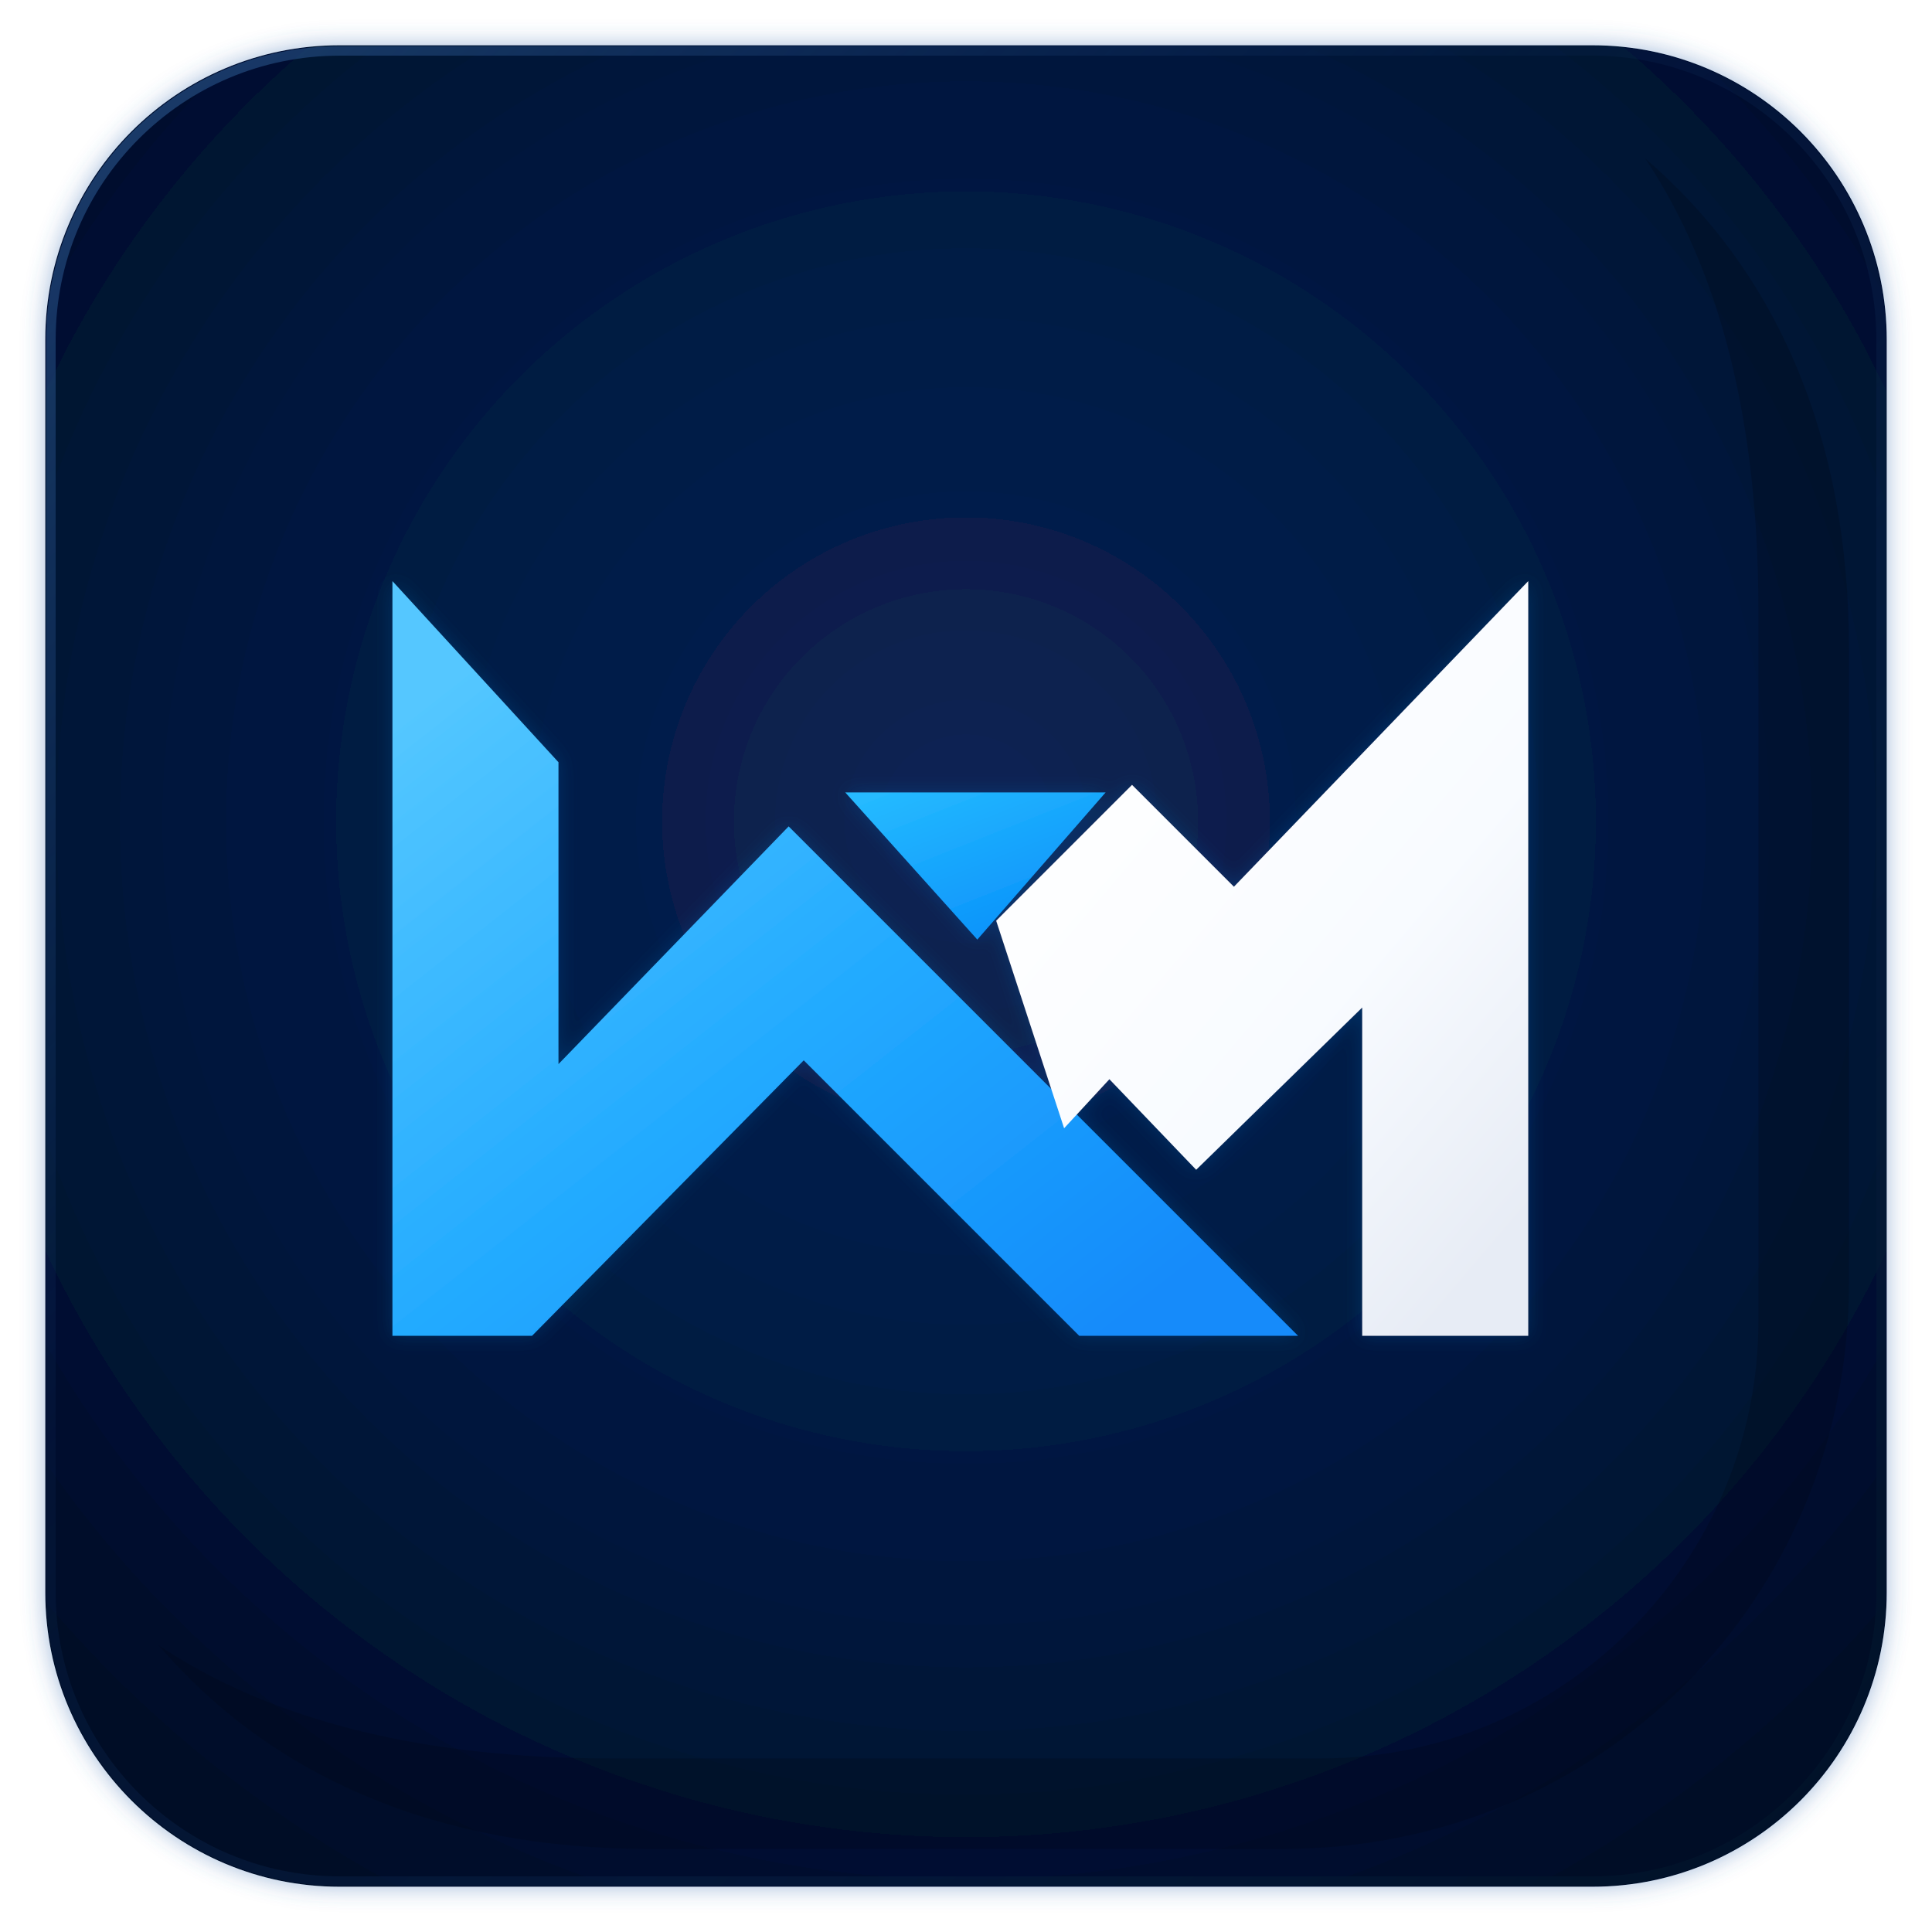
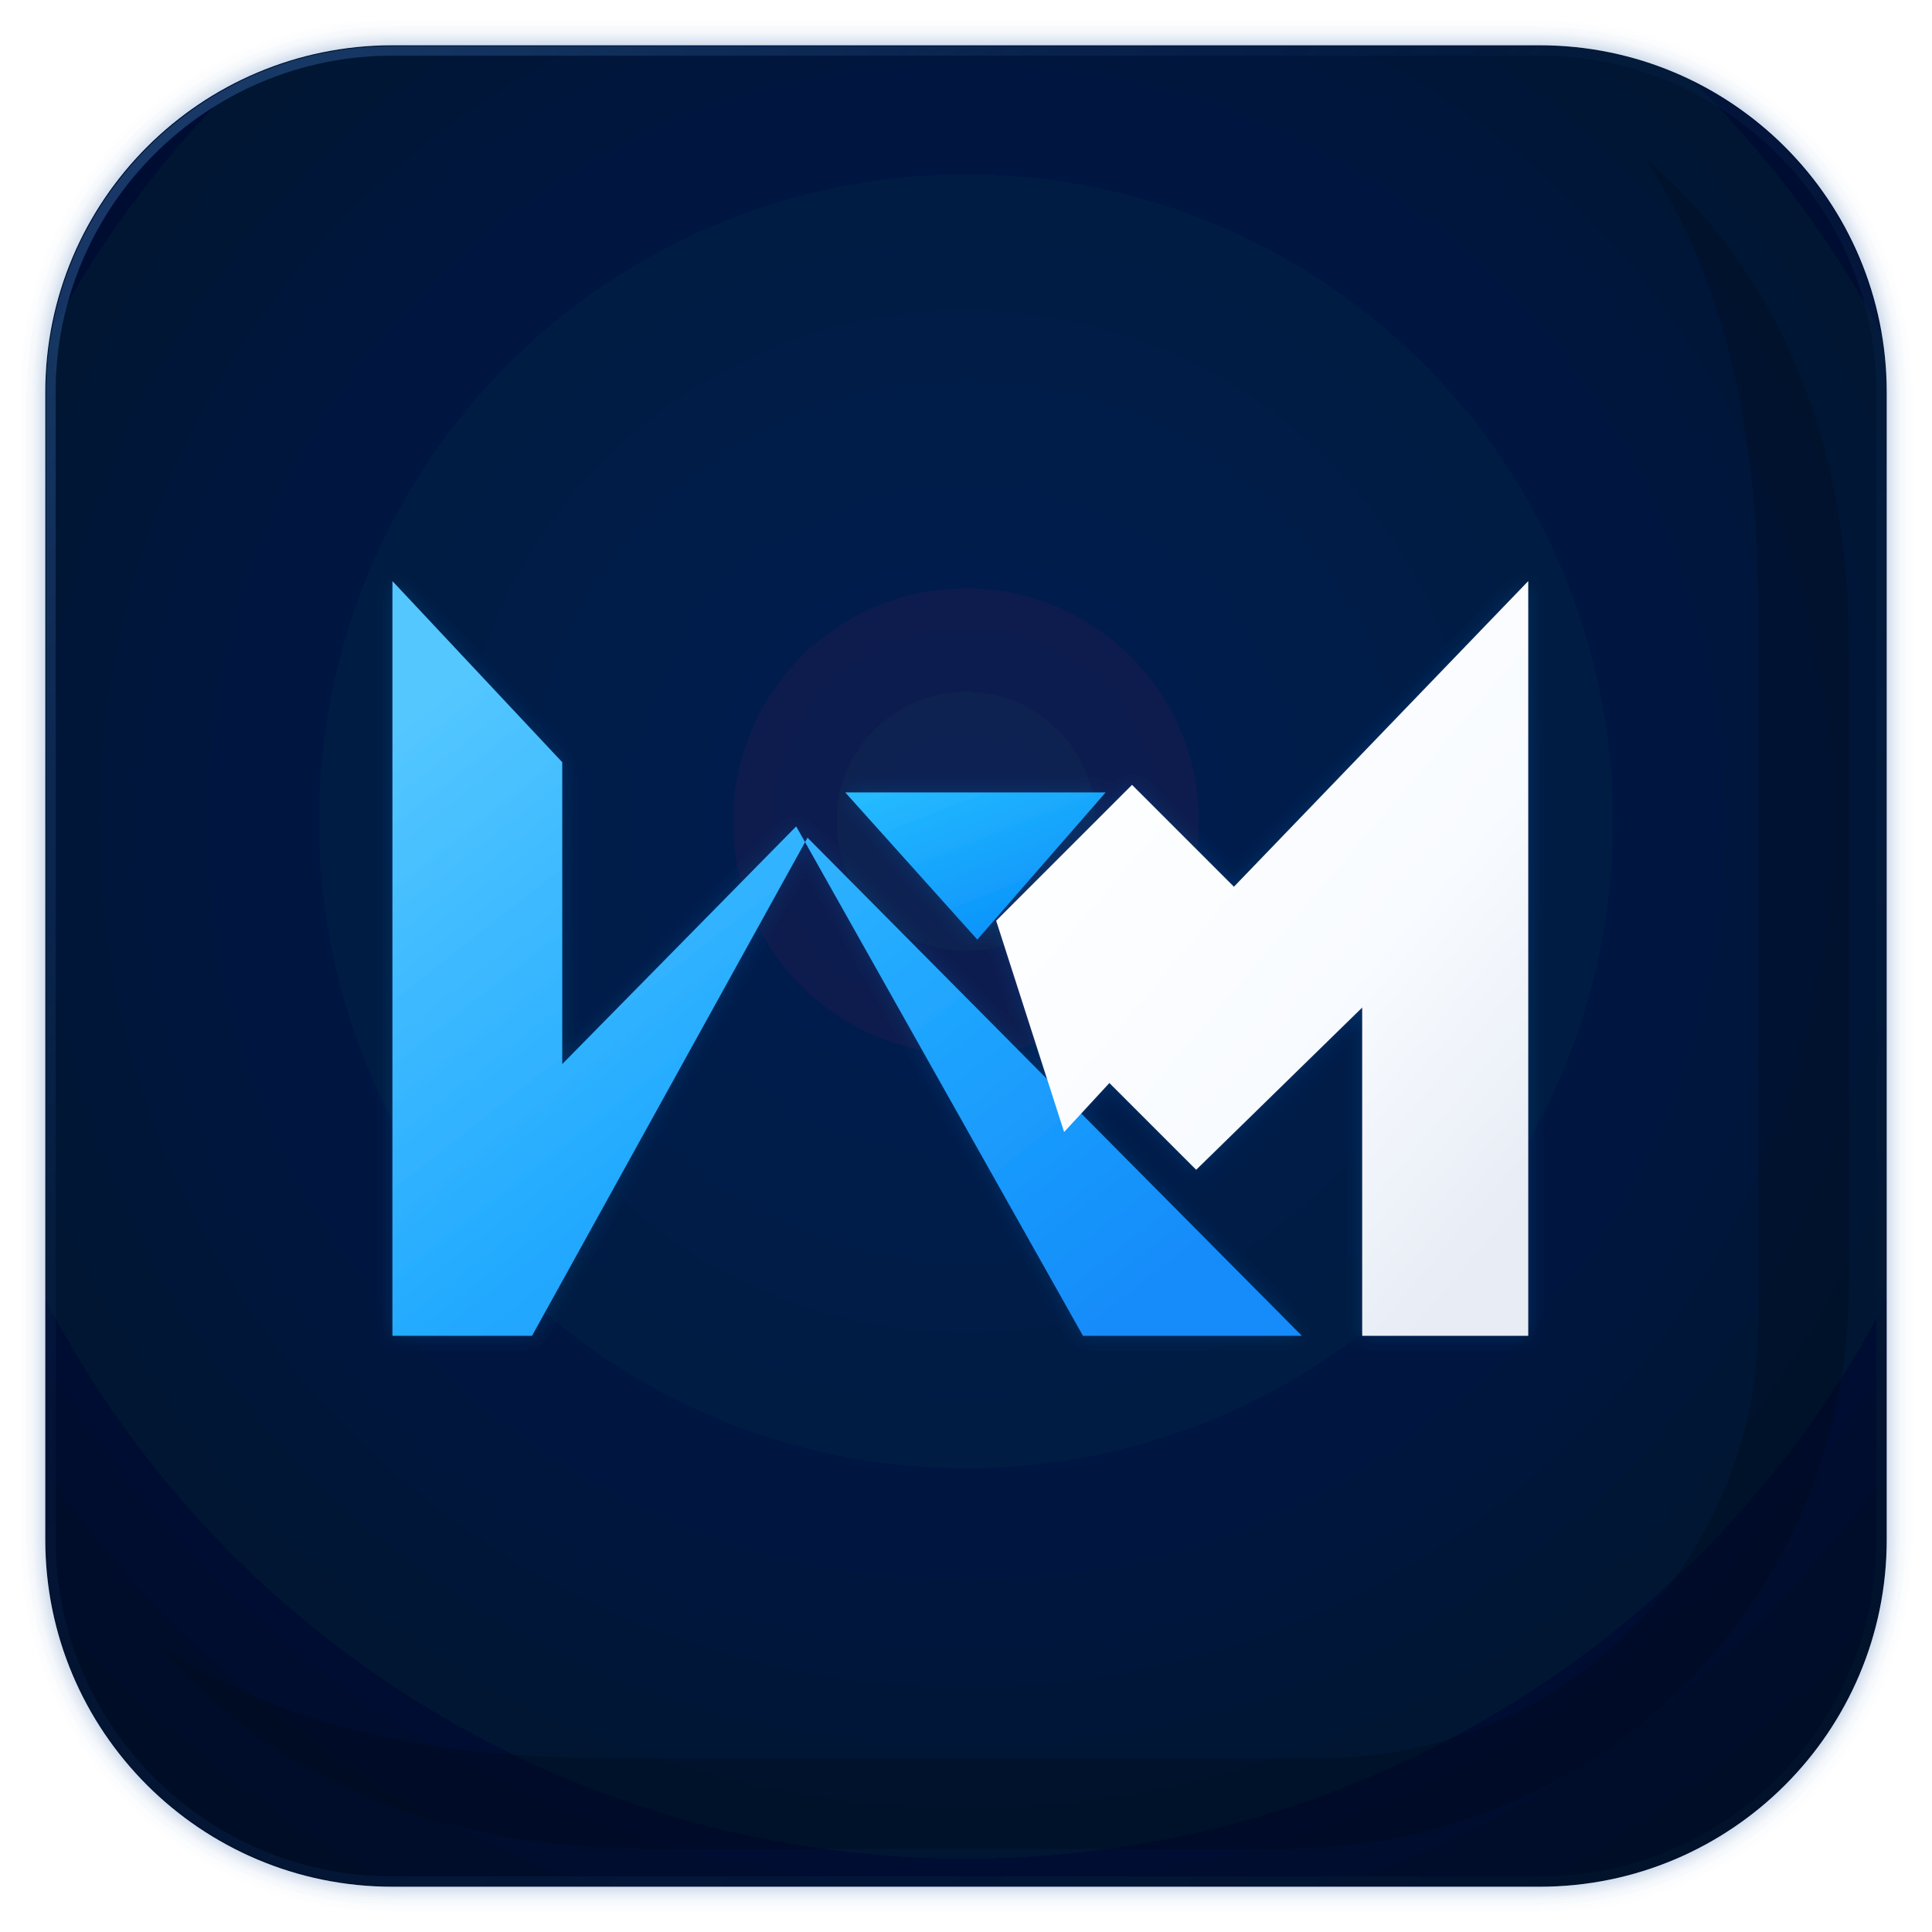
<svg xmlns="http://www.w3.org/2000/svg" viewBox="0 0 512 512" role="img" aria-label="WheelMaker icon">
  <defs>
-     <radialGradient id="tileGlow" cx="50%" cy="42%" r="72%">
-       <stop offset="0%" stop-color="#092354" />
-       <stop offset="56%" stop-color="#03183f" />
-       <stop offset="100%" stop-color="#000b24" />
+     <radialGradient id="tileGlow" cx="50%" cy="42%" r="74%">
+       <stop offset="0%" stop-color="#082154" />
+       <stop offset="58%" stop-color="#03183e" />
+       <stop offset="100%" stop-color="#000a22" />
    </radialGradient>
    <linearGradient id="tileEdge" x1="0.04" y1="0" x2="0.98" y2="1">
      <stop offset="0%" stop-color="#214779" stop-opacity="0.82" />
      <stop offset="38%" stop-color="#0d2a58" stop-opacity="0.2" />
      <stop offset="100%" stop-color="#001127" stop-opacity="0.94" />
    </linearGradient>
    <linearGradient id="markBlue" x1="0.08" y1="0.12" x2="0.85" y2="0.94">
      <stop offset="0%" stop-color="#54c7ff" />
      <stop offset="54%" stop-color="#22aaff" />
      <stop offset="100%" stop-color="#128bfa" />
    </linearGradient>
    <linearGradient id="markWhite" x1="0.22" y1="0.1" x2="0.9" y2="0.92">
      <stop offset="0%" stop-color="#ffffff" />
      <stop offset="58%" stop-color="#f8fbff" />
      <stop offset="100%" stop-color="#e7ecf5" />
    </linearGradient>
    <linearGradient id="markTopBlue" x1="0.15" y1="0" x2="0.85" y2="1">
      <stop offset="0%" stop-color="#25baff" />
      <stop offset="100%" stop-color="#078dfa" />
    </linearGradient>
    <filter id="tileShadow" x="-8%" y="-8%" width="116%" height="116%" color-interpolation-filters="sRGB">
      <feDropShadow dx="0" dy="12" stdDeviation="18" flood-color="#000000" flood-opacity="0.52" />
      <feDropShadow dx="0" dy="0" stdDeviation="3" flood-color="#3d71b2" flood-opacity="0.48" />
    </filter>
    <filter id="markShadow" x="-16%" y="-22%" width="132%" height="144%" color-interpolation-filters="sRGB">
      <feDropShadow dx="0" dy="8" stdDeviation="8" flood-color="#000000" flood-opacity="0.38" />
      <feDropShadow dx="0" dy="0" stdDeviation="2.5" flood-color="#0f76c9" flood-opacity="0.24" />
    </filter>
  </defs>
-   <rect x="12" y="12" width="488" height="488" rx="78" fill="url(#tileGlow)" filter="url(#tileShadow)" id="appTile" />
-   <rect x="13.5" y="13.5" width="485" height="485" rx="76.5" fill="none" stroke="url(#tileEdge)" stroke-width="2.5" />
+   <rect x="12" y="12" width="488" height="488" rx="92" fill="url(#tileGlow)" filter="url(#tileShadow)" id="appTile" />
+   <rect x="13.5" y="13.5" width="485" height="485" rx="90.5" fill="none" stroke="url(#tileEdge)" stroke-width="2.5" />
  <path d="M42 436C72 471 116 490 172 490H340C424 490 490 424 490 340V172C490 116 471 72 436 42C456 72 466 112 466 162V350C466 414 414 466 350 466H162C112 466 72 456 42 436Z" fill="#000717" opacity="0.28" />
  <g filter="url(#markShadow)">
-     <path id="wmMarkBlue" d="M104 154L148 202V282L209 219L344 354H286L213 281L141 354H104Z" fill="url(#markBlue)" />
+     <path id="wmMarkBlue" d="M104 354V154L149 202V282L211 219L287 354H345L214 222L141 354Z" fill="url(#markBlue)" />
    <path id="wmMarkTop" d="M224 210H293L259 249Z" fill="url(#markTopBlue)" />
-     <path id="wmMarkWhite" d="M264 244L300 208L327 235L405 154V354H361V267L317 310L294 286L282 299Z" fill="url(#markWhite)" />
+     <path id="wmMarkWhite" d="M264 244L300 208L327 235L405 154V354H361V267L317 310L294 287L282 300Z" fill="url(#markWhite)" />
  </g>
</svg>
